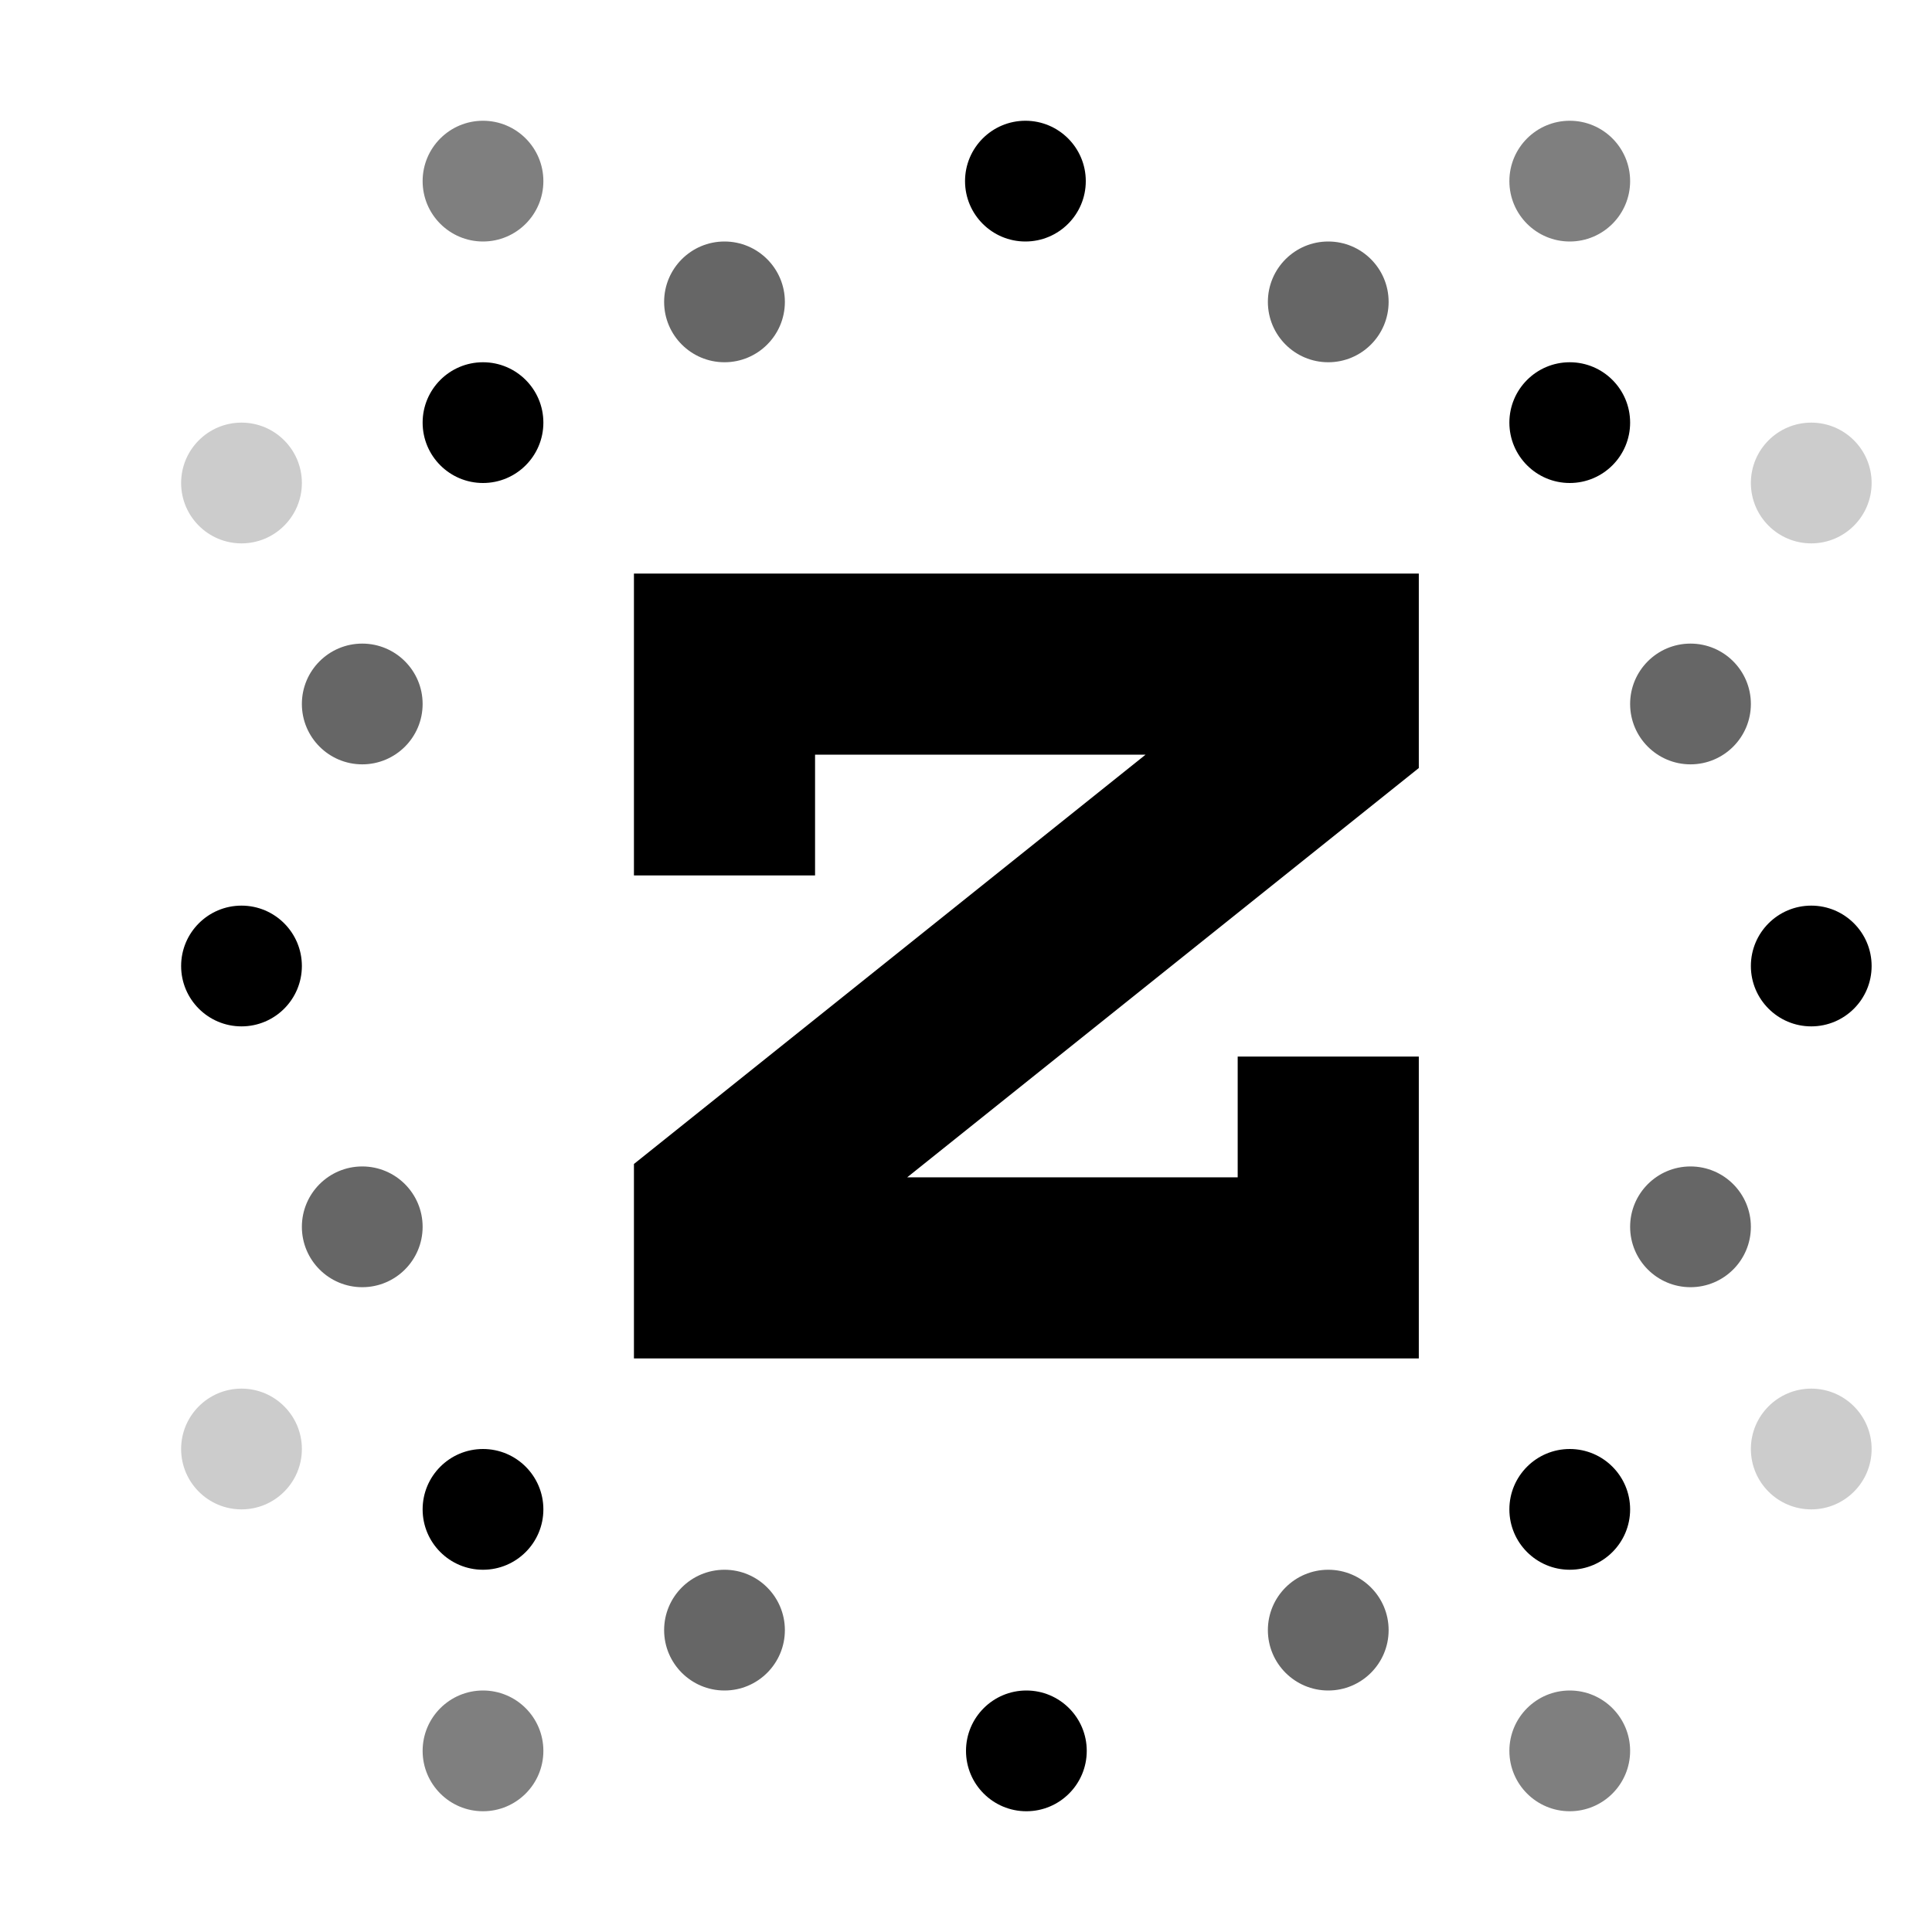
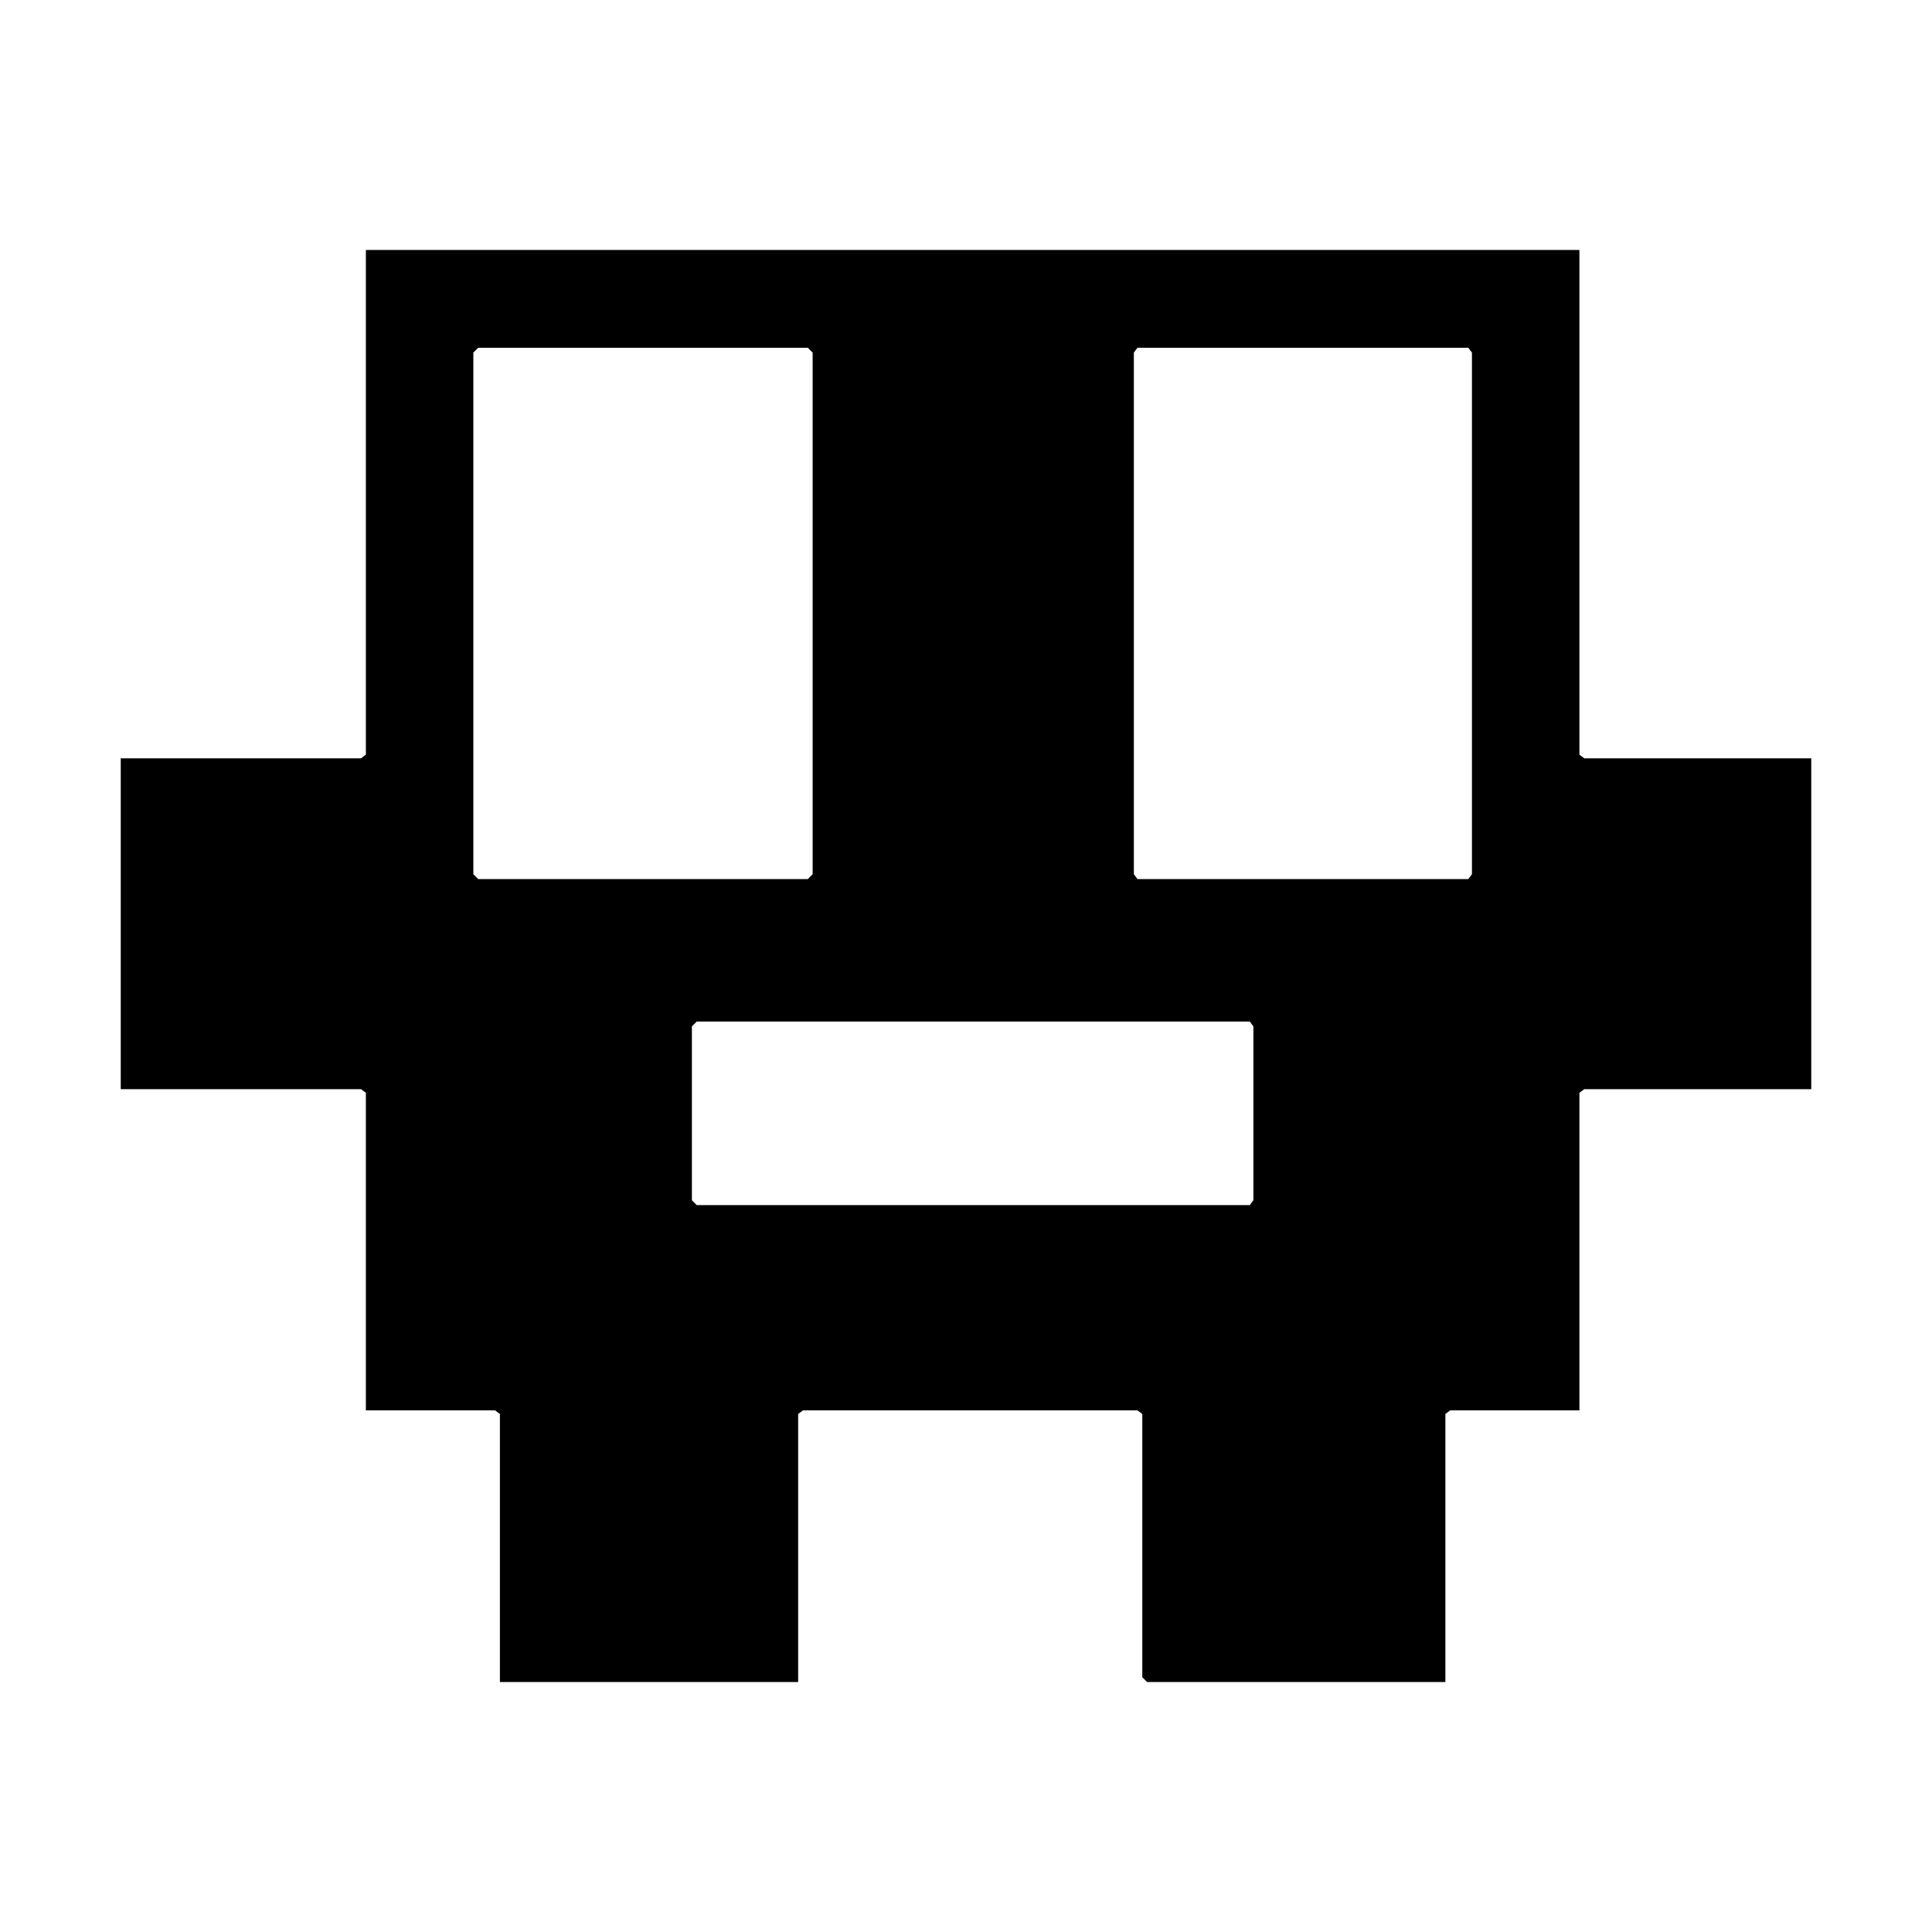
<svg xmlns="http://www.w3.org/2000/svg" width="16" height="16" viewBox="0 0 16 16" fill="none">
-   <path d="M11 8.75V10.5C8.931 10.5 8.069 10.5 6 10.5V10L11 6V5.5H6V7.25" stroke="black" stroke-width="1.5" />
-   <path d="M2 8.5C2.276 8.5 2.5 8.276 2.5 8C2.5 7.724 2.276 7.5 2 7.5C1.724 7.5 1.5 7.724 1.5 8C1.5 8.276 1.724 8.5 2 8.5Z" fill="black" />
-   <path opacity="0.6" d="M3 6.33C3.276 6.33 3.5 6.106 3.5 5.83C3.5 5.554 3.276 5.33 3 5.33C2.724 5.33 2.5 5.554 2.5 5.83C2.5 6.106 2.724 6.33 3 6.33Z" fill="black" />
-   <path opacity="0.6" d="M3 10.66C3.276 10.66 3.5 10.436 3.5 10.16C3.5 9.884 3.276 9.66 3 9.66C2.724 9.66 2.5 9.884 2.5 10.16C2.5 10.436 2.724 10.66 3 10.66Z" fill="black" />
-   <path d="M15 8.5C15.276 8.5 15.5 8.276 15.5 8C15.5 7.724 15.276 7.5 15 7.5C14.724 7.5 14.5 7.724 14.5 8C14.5 8.276 14.724 8.5 15 8.5Z" fill="black" />
-   <path opacity="0.6" d="M14 6.33C14.276 6.33 14.5 6.106 14.5 5.83C14.5 5.554 14.276 5.33 14 5.33C13.724 5.33 13.5 5.554 13.5 5.83C13.5 6.106 13.724 6.33 14 6.33Z" fill="black" />
-   <path opacity="0.6" d="M14 10.66C14.276 10.66 14.5 10.436 14.5 10.16C14.5 9.884 14.276 9.66 14 9.66C13.724 9.66 13.5 9.884 13.5 10.16C13.5 10.436 13.724 10.66 14 10.66Z" fill="black" />
-   <path d="M8.492 2C8.768 2 8.992 1.776 8.992 1.5C8.992 1.224 8.768 1 8.492 1C8.216 1 7.992 1.224 7.992 1.5C7.992 1.776 8.216 2 8.492 2Z" fill="black" />
-   <path opacity="0.6" d="M6 3C6.276 3 6.5 2.776 6.5 2.5C6.5 2.224 6.276 2 6 2C5.724 2 5.5 2.224 5.5 2.5C5.5 2.776 5.724 3 6 3Z" fill="black" />
-   <path d="M4 4C4.276 4 4.5 3.776 4.5 3.5C4.5 3.224 4.276 3 4 3C3.724 3 3.5 3.224 3.5 3.5C3.5 3.776 3.724 4 4 4Z" fill="black" />
-   <path d="M4 13C4.276 13 4.5 12.776 4.5 12.5C4.5 12.224 4.276 12 4 12C3.724 12 3.5 12.224 3.5 12.5C3.5 12.776 3.724 13 4 13Z" fill="black" />
-   <path opacity="0.2" d="M2 12.5C2.276 12.5 2.5 12.276 2.5 12C2.5 11.724 2.276 11.5 2 11.5C1.724 11.5 1.5 11.724 1.5 12C1.5 12.276 1.724 12.5 2 12.5Z" fill="black" />
-   <path opacity="0.2" d="M2 4.5C2.276 4.5 2.5 4.276 2.5 4C2.5 3.724 2.276 3.5 2 3.5C1.724 3.5 1.5 3.724 1.5 4C1.5 4.276 1.724 4.5 2 4.5Z" fill="black" />
-   <path opacity="0.2" d="M15 12.5C15.276 12.5 15.5 12.276 15.5 12C15.5 11.724 15.276 11.5 15 11.5C14.724 11.5 14.5 11.724 14.5 12C14.5 12.276 14.724 12.5 15 12.5Z" fill="black" />
-   <path opacity="0.2" d="M15 4.5C15.276 4.5 15.5 4.276 15.5 4C15.5 3.724 15.276 3.5 15 3.5C14.724 3.5 14.5 3.724 14.5 4C14.5 4.276 14.724 4.5 15 4.5Z" fill="black" />
-   <path opacity="0.5" d="M4 15C4.276 15 4.5 14.776 4.5 14.5C4.5 14.224 4.276 14 4 14C3.724 14 3.5 14.224 3.5 14.5C3.5 14.776 3.724 15 4 15Z" fill="black" />
-   <path opacity="0.5" d="M4 2C4.276 2 4.5 1.776 4.5 1.5C4.5 1.224 4.276 1 4 1C3.724 1 3.5 1.224 3.5 1.5C3.5 1.776 3.724 2 4 2Z" fill="black" />
-   <path opacity="0.5" d="M13 15C13.276 15 13.5 14.776 13.5 14.5C13.5 14.224 13.276 14 13 14C12.724 14 12.5 14.224 12.5 14.5C12.5 14.776 12.724 15 13 15Z" fill="black" />
-   <path opacity="0.5" d="M13 2C13.276 2 13.5 1.776 13.5 1.5C13.5 1.224 13.276 1 13 1C12.724 1 12.5 1.224 12.5 1.5C12.5 1.776 12.724 2 13 2Z" fill="black" />
-   <path d="M13 4C13.276 4 13.5 3.776 13.5 3.5C13.5 3.224 13.276 3 13 3C12.724 3 12.5 3.224 12.5 3.5C12.5 3.776 12.724 4 13 4Z" fill="black" />
-   <path d="M13 13C13.276 13 13.5 12.776 13.5 12.5C13.5 12.224 13.276 12 13 12C12.724 12 12.5 12.224 12.5 12.5C12.5 12.776 12.724 13 13 13Z" fill="black" />
-   <path opacity="0.6" d="M11 3C11.276 3 11.5 2.776 11.5 2.5C11.5 2.224 11.276 2 11 2C10.724 2 10.5 2.224 10.5 2.5C10.5 2.776 10.724 3 11 3Z" fill="black" />
-   <path d="M8.5 15C8.776 15 9 14.776 9 14.5C9 14.224 8.776 14 8.5 14C8.224 14 8 14.224 8 14.5C8 14.776 8.224 15 8.5 15Z" fill="black" />
-   <path opacity="0.6" d="M6 14C6.276 14 6.5 13.776 6.5 13.5C6.5 13.224 6.276 13 6 13C5.724 13 5.5 13.224 5.5 13.5C5.5 13.776 5.724 14 6 14Z" fill="black" />
-   <path opacity="0.6" d="M11 14C11.276 14 11.5 13.776 11.5 13.5C11.5 13.224 11.276 13 11 13C10.724 13 10.5 13.224 10.5 13.5C10.5 13.776 10.724 14 11 14Z" fill="black" />
+   <path fill-rule="evenodd" clip-rule="evenodd" d="M3.03 2.07 L3.03 6.25 L2.99 6.28 L1.0 6.28 L1.0 9.02 L2.99 9.02 L3.03 9.05 L3.03 11.68 L4.1 11.68 L4.14 11.71 L4.14 13.93 L6.61 13.93 L6.61 11.71 L6.65 11.68 L9.42 11.68 L9.46 11.71 L9.46 13.89 L9.5 13.93 L11.97 13.93 L11.97 11.71 L12.01 11.68 L13.08 11.68 L13.08 9.05 L13.12 9.02 L15.0 9.02 L15.0 6.28 L13.12 6.28 L13.08 6.25 L13.08 2.07 Z M5.73 8.5 L5.77 8.46 L10.35 8.46 L10.38 8.5 L10.38 9.94 L10.35 9.98 L5.77 9.98 L5.73 9.94 Z M9.39 2.92 L9.42 2.88 L12.16 2.88 L12.19 2.92 L12.19 7.24 L12.16 7.28 L9.42 7.28 L9.39 7.24 Z M3.92 2.92 L3.96 2.88 L6.69 2.88 L6.73 2.92 L6.73 7.24 L6.69 7.28 L3.96 7.28 L3.92 7.24 Z" fill="currentColor" />
</svg>
